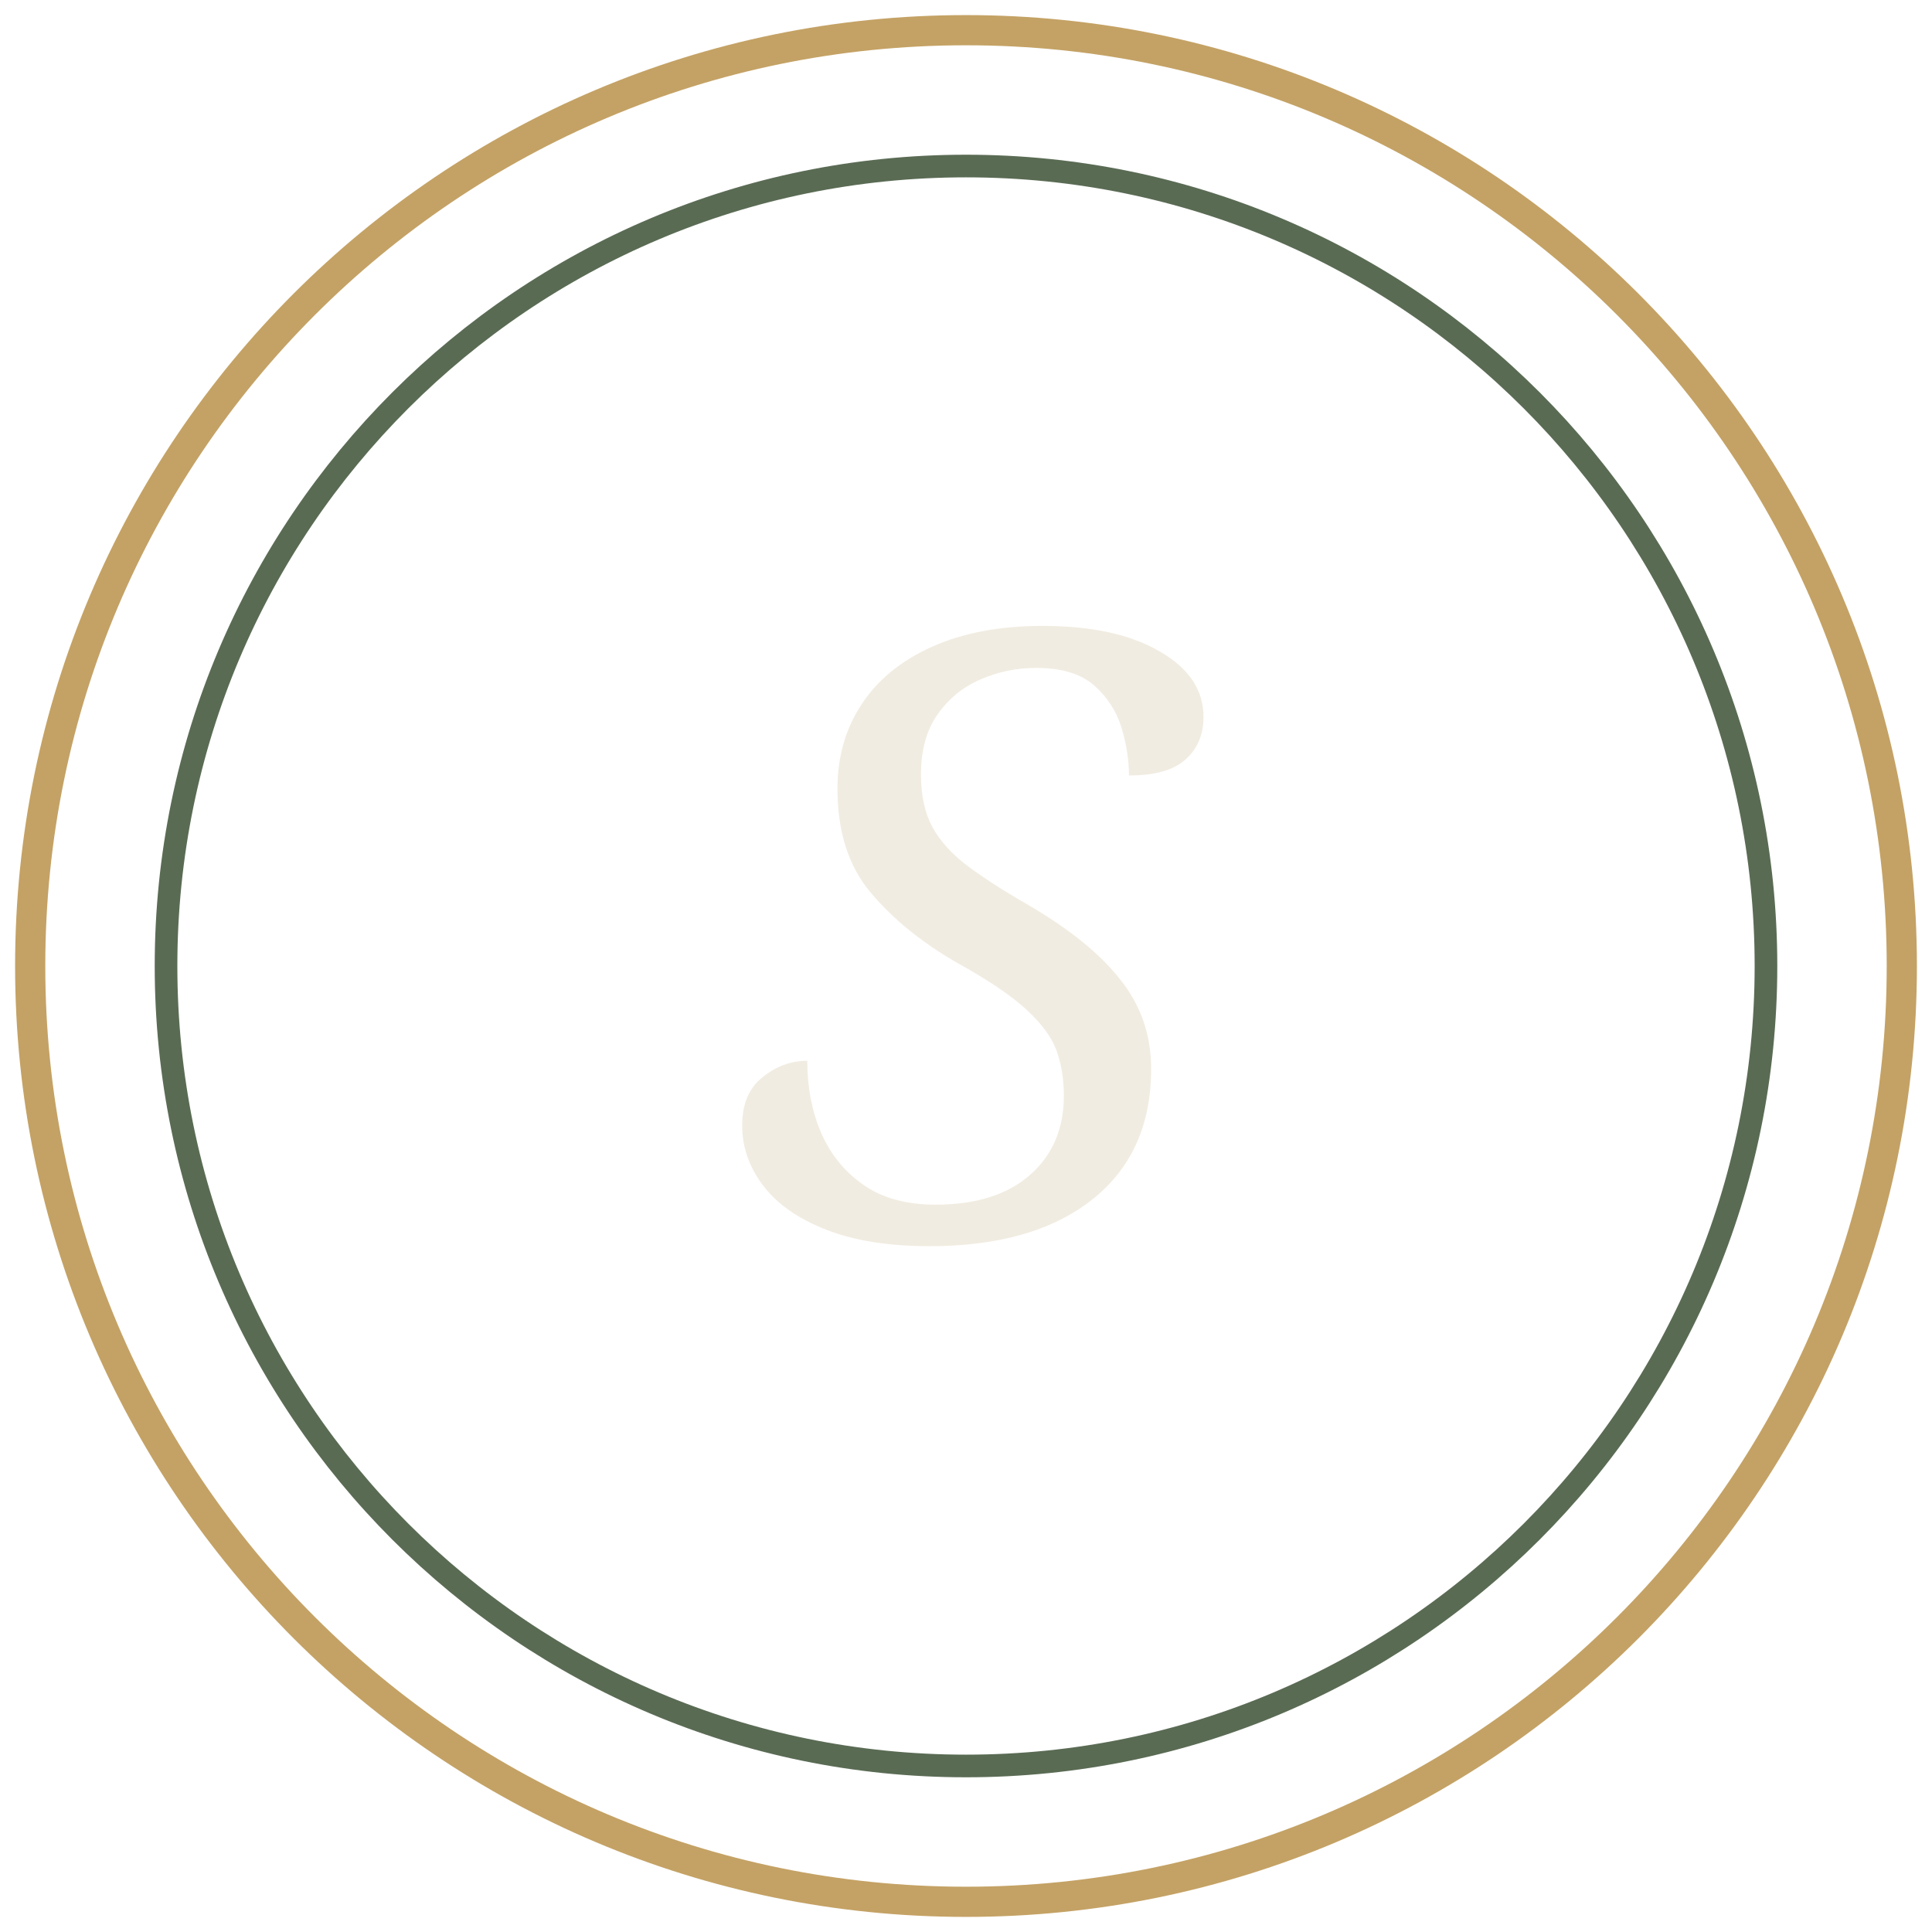
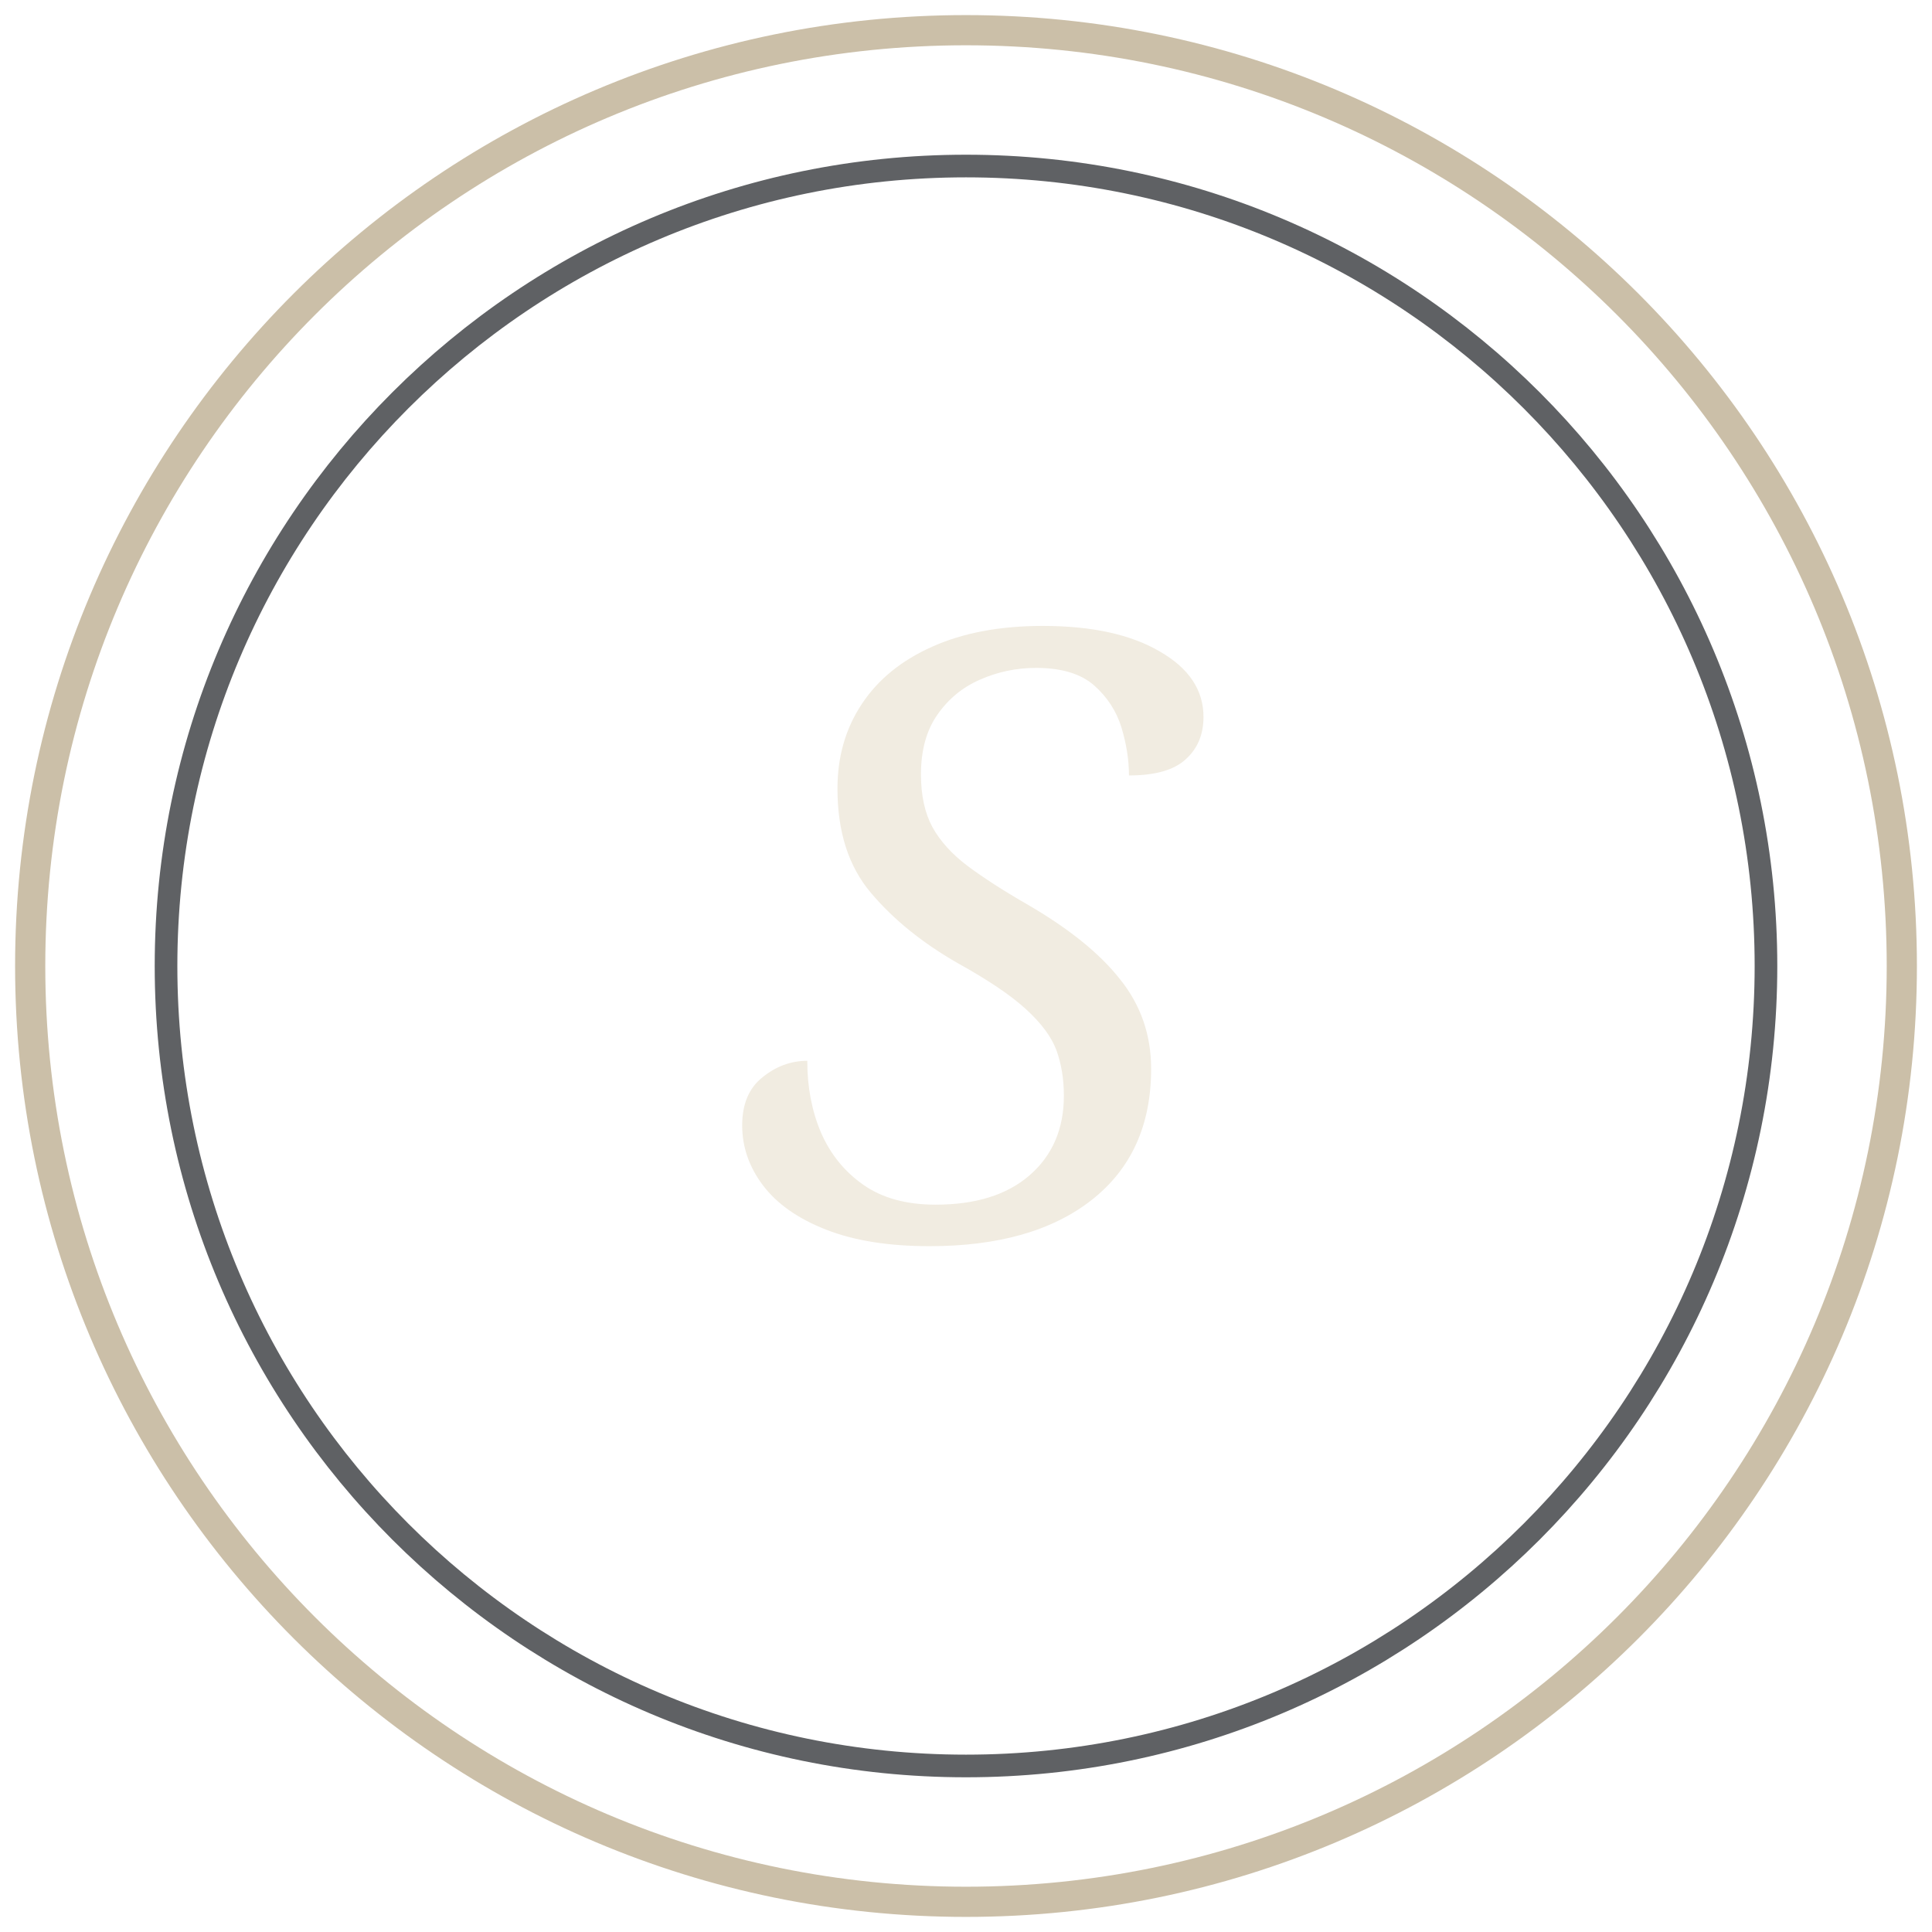
<svg xmlns="http://www.w3.org/2000/svg" width="64" height="64" viewBox="0 0 64 64" fill="none">
-   <circle cx="32" cy="32" r="31" stroke="#C4A265" stroke-width="1" />
-   <circle cx="32" cy="32" r="26.5" stroke="#5A6B54" stroke-width="0.75" />
+   <circle cx="32" cy="32" r="31" stroke="#CBBFA8" stroke-width="1" />
+   <circle cx="32" cy="32" r="26.5" stroke="#5F6164" stroke-width="0.75" />
  <text x="32" y="41" text-anchor="middle" font-family="'Cormorant Garamond', Georgia, serif" font-style="italic" font-weight="500" font-size="28" fill="#F1ECE1">S</text>
</svg>
